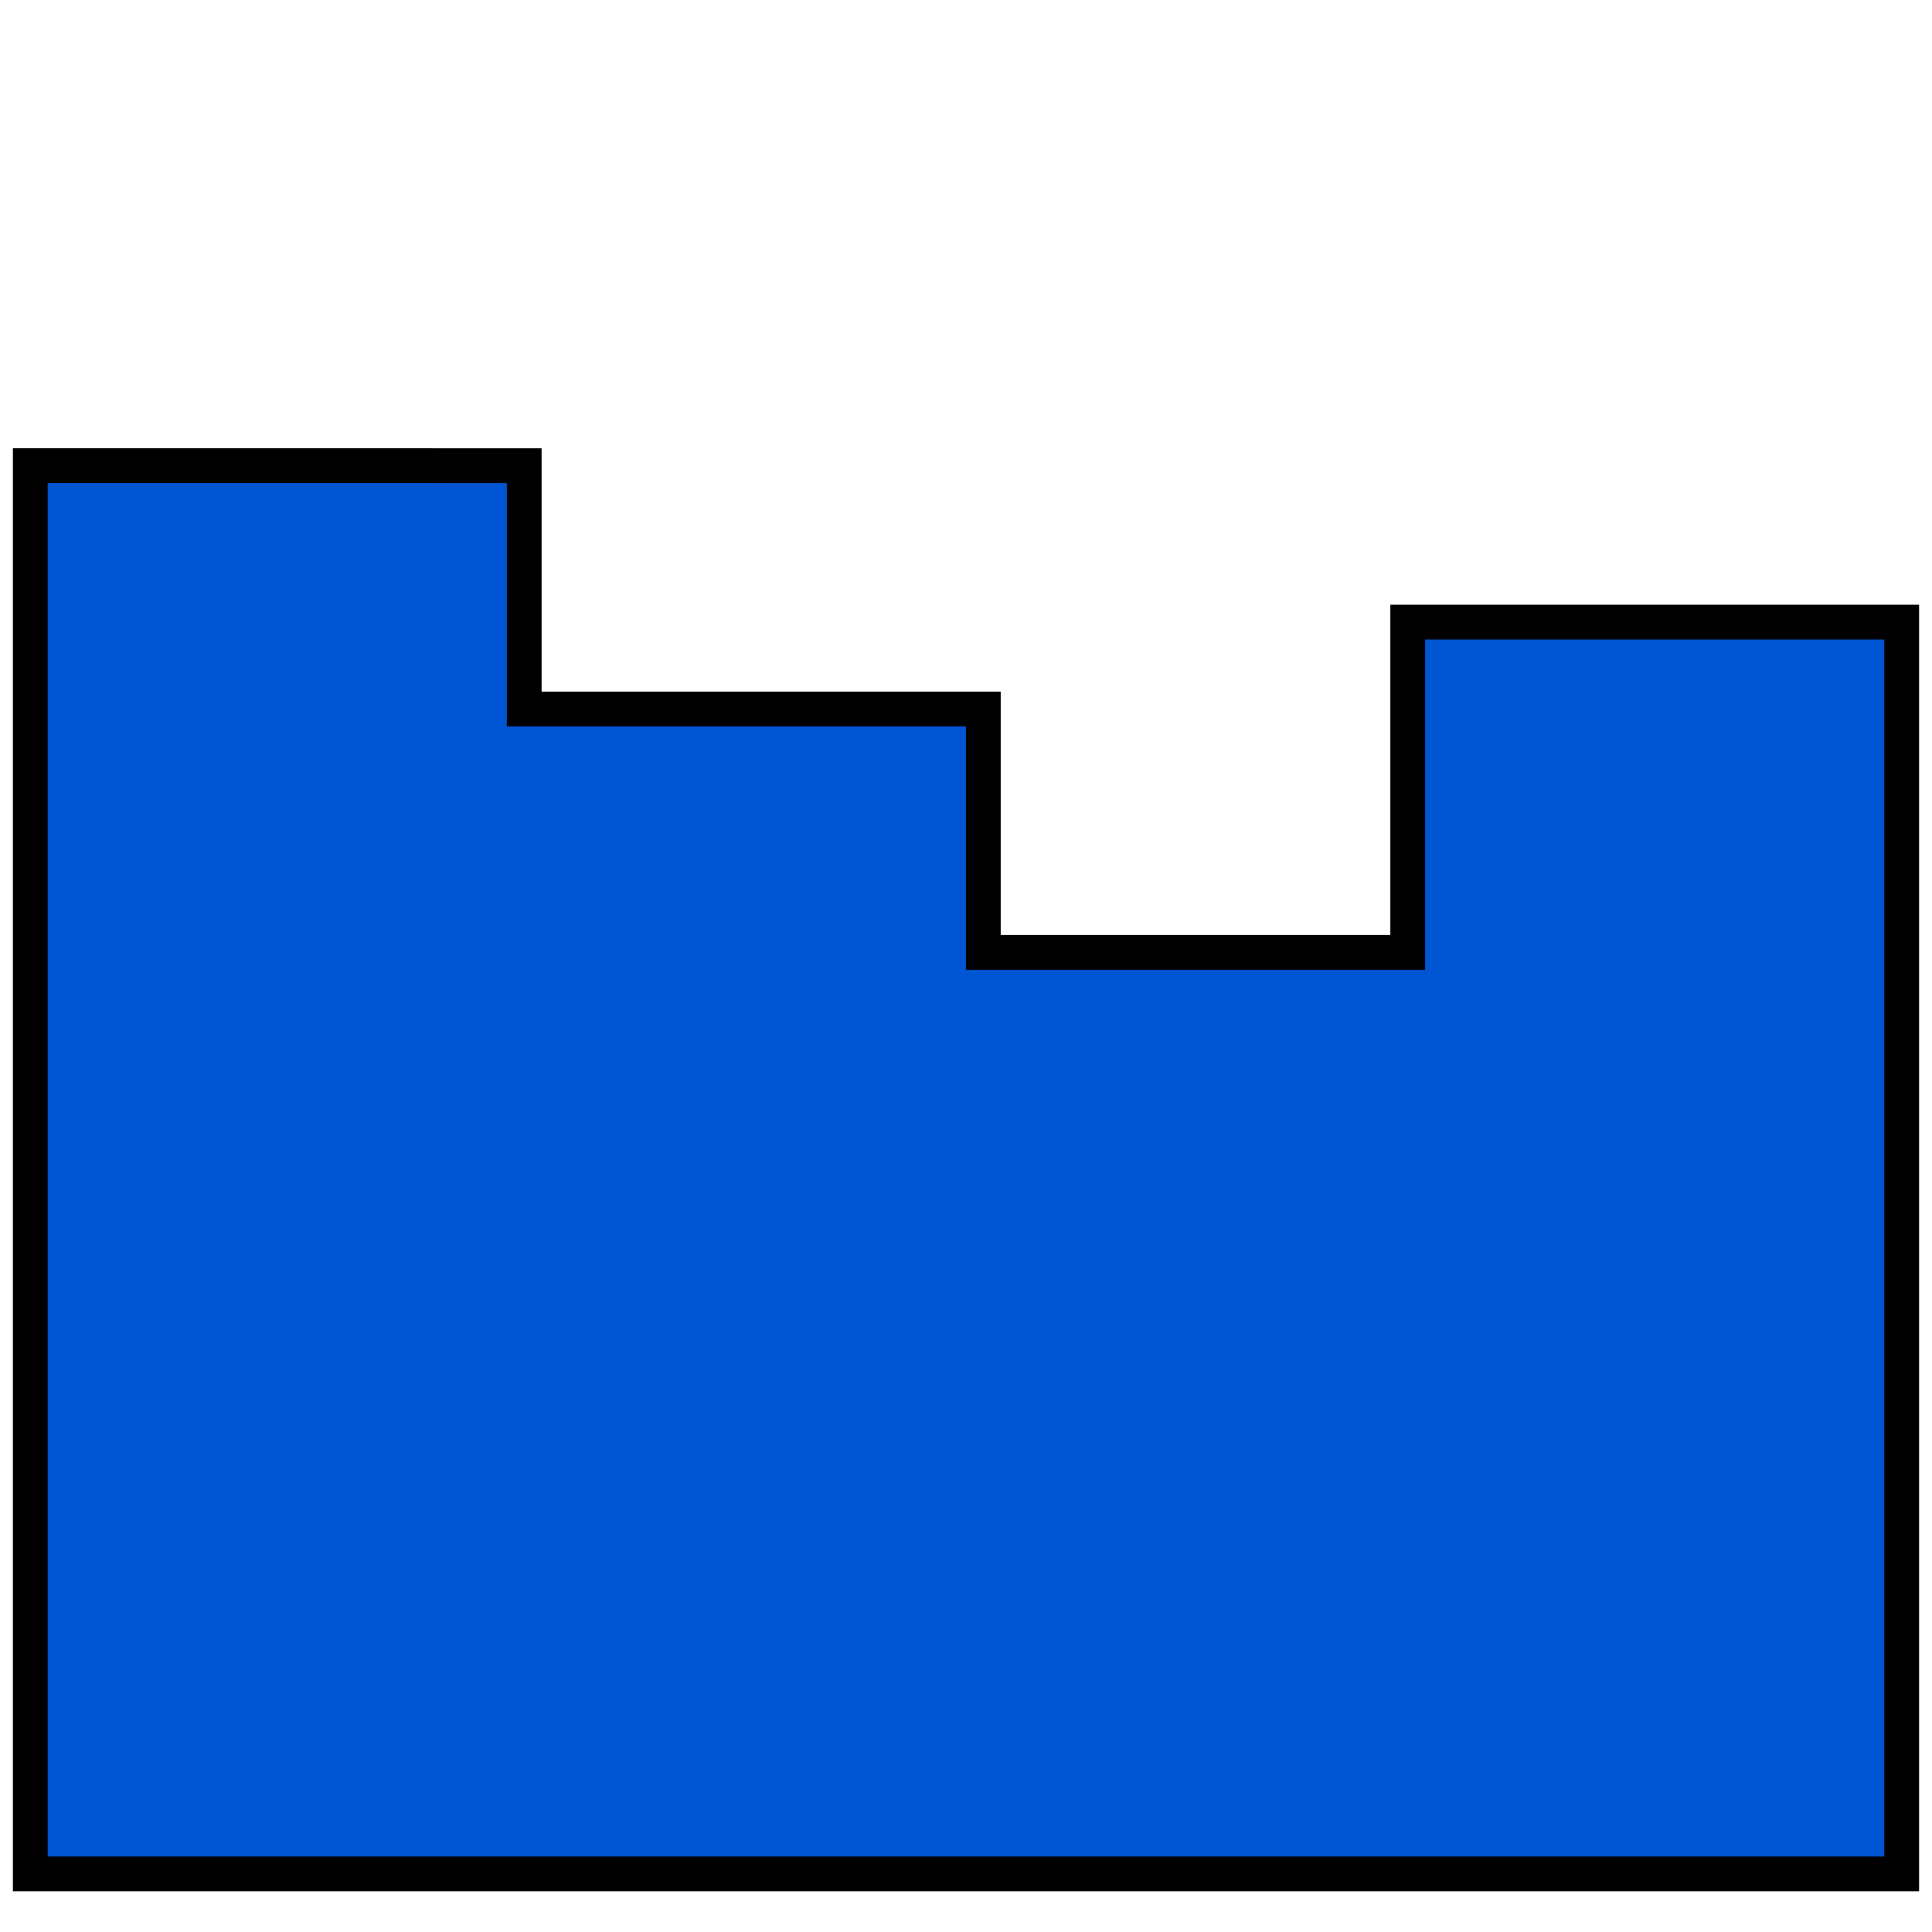
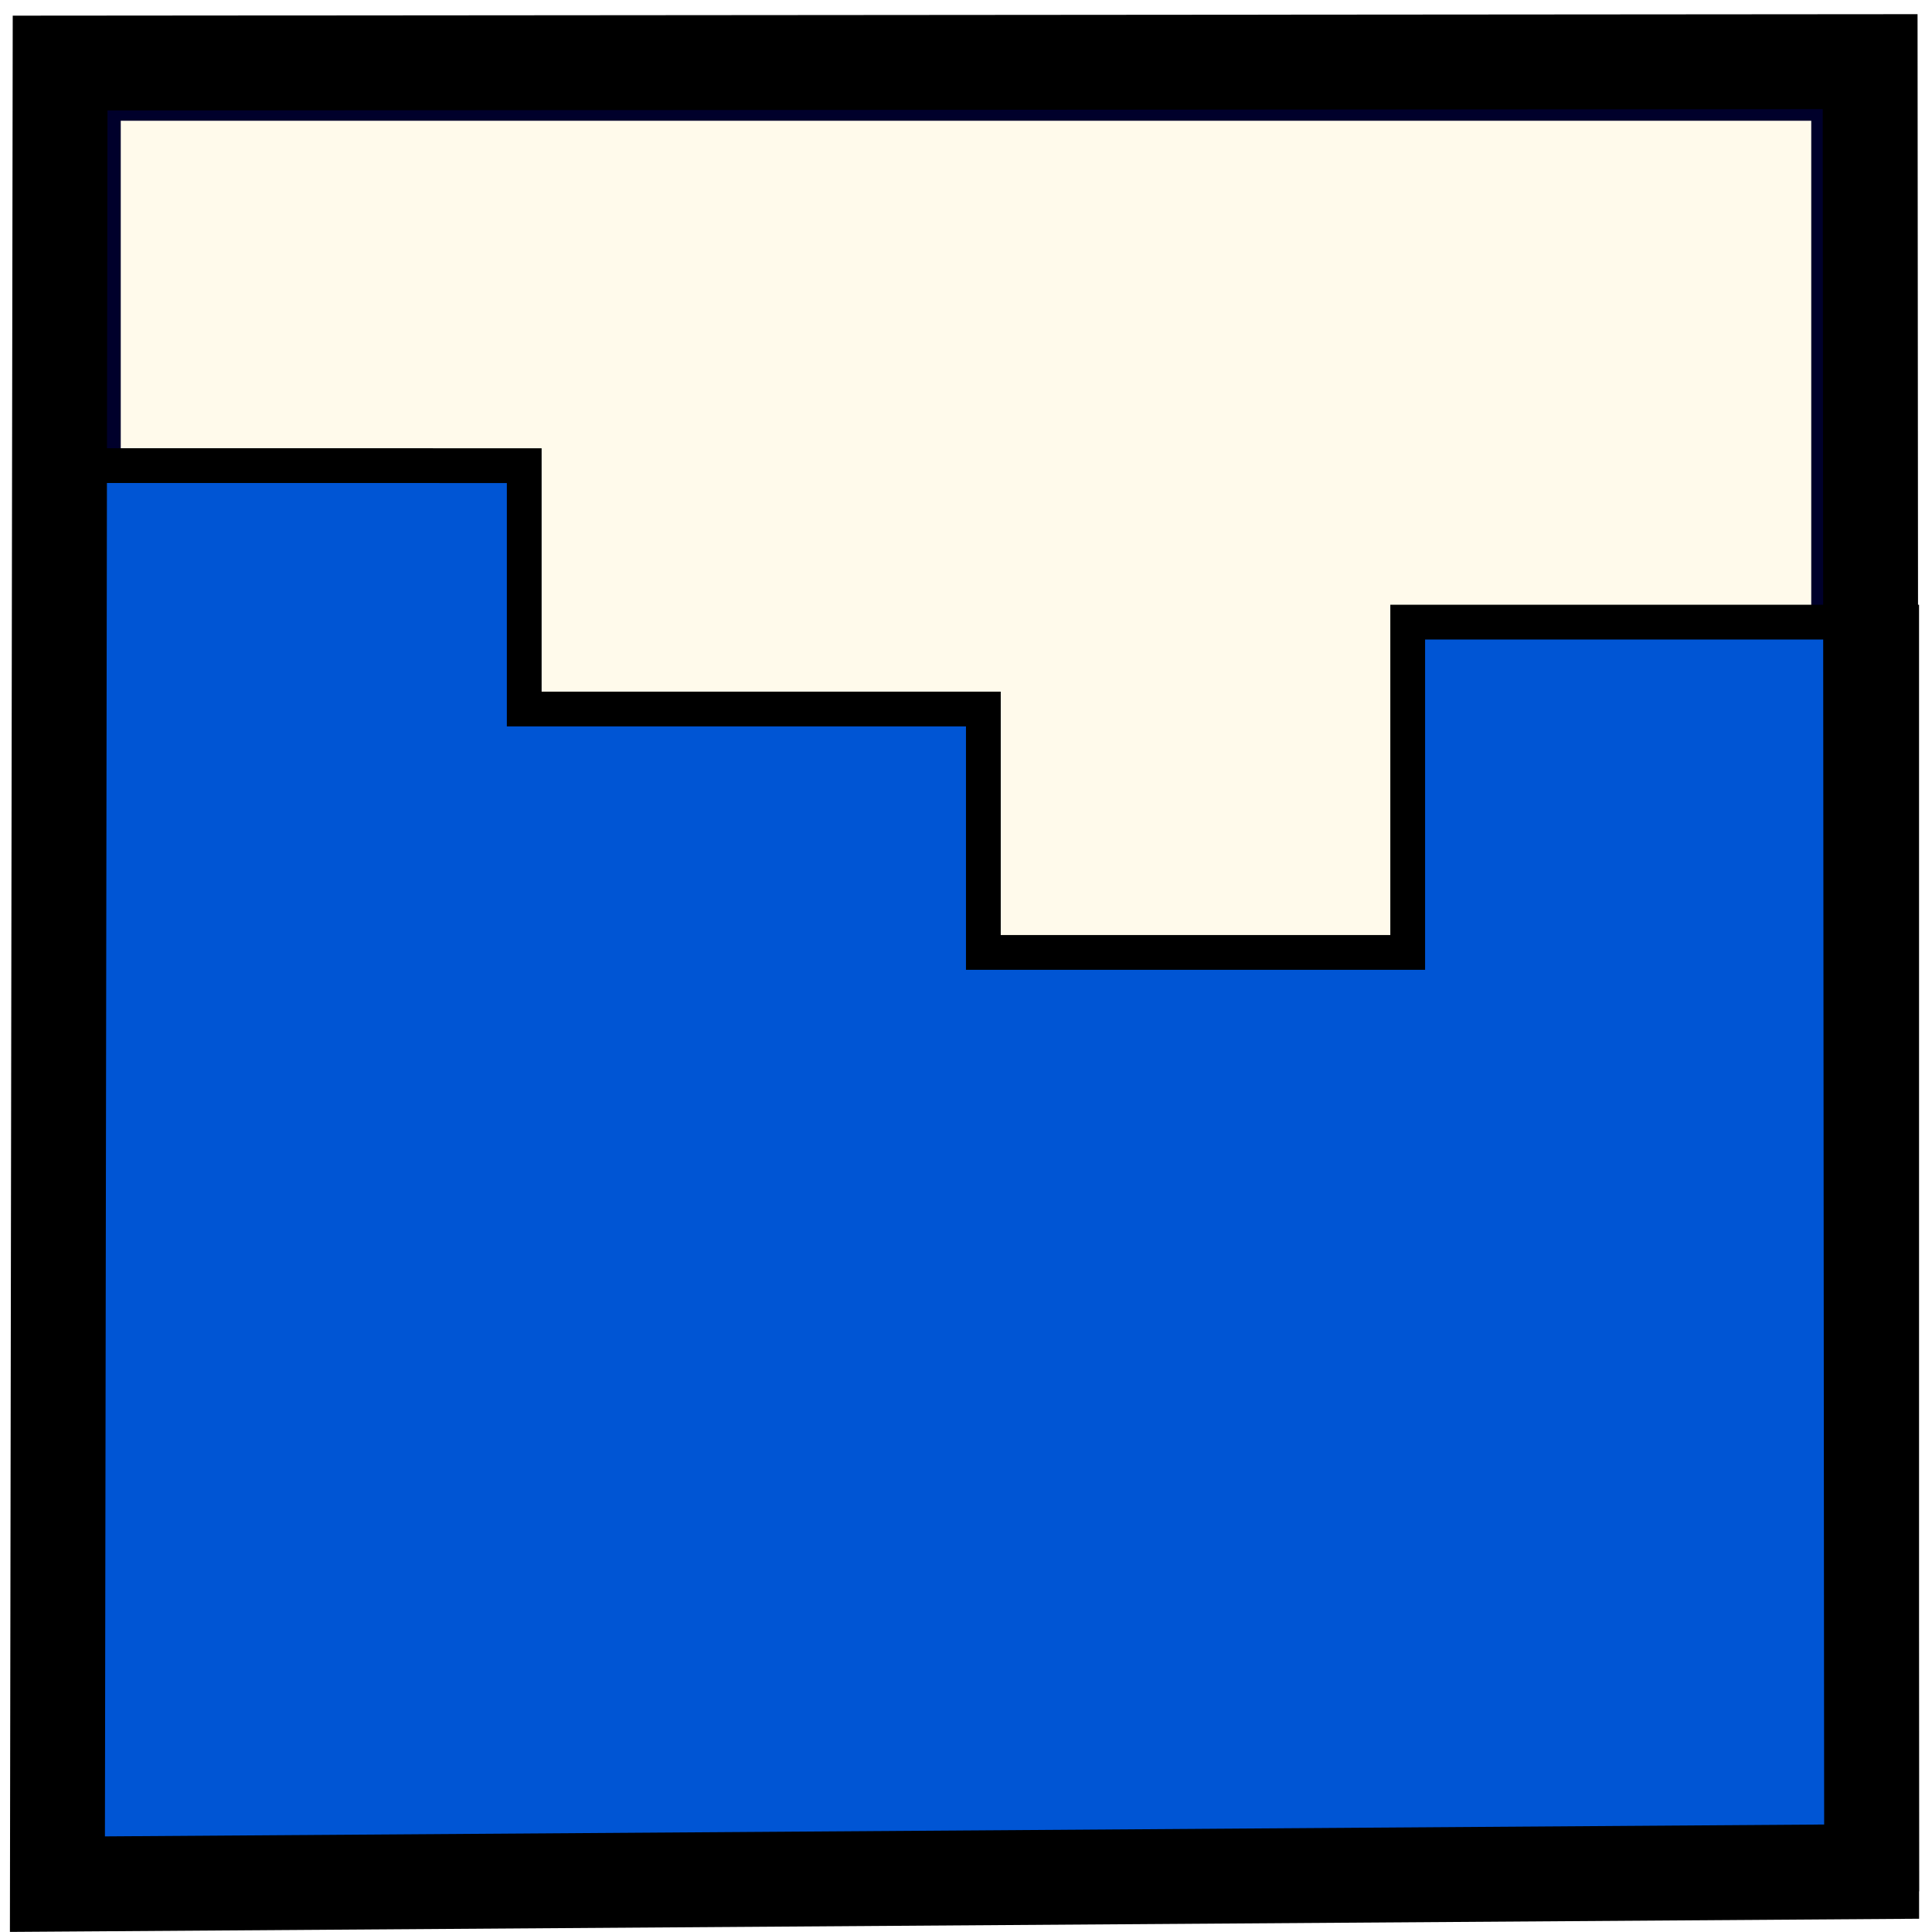
<svg xmlns="http://www.w3.org/2000/svg" id="SVGRoot" width="64px" height="64px" version="1.1" viewBox="0 0 64 64">
-   <rect x="4" y="4" width="56" height="56" display="none" fill="#fffaeb" stroke="#00002b" stroke-linecap="round" stroke-width="2" style="paint-order:stroke fill markers" />
-   <g>
-     <path d="m1.58 16v45.5h60.839v-40.316h-15.211v10.943h-15.209v-8.063h-15.209v-8.063z" fill="#0055d4" stroke="#000" stroke-linecap="round" stroke-width="2.304" style="paint-order:stroke fill markers" />
+   <rect x="4" y="4" width="56" height="56" fill="#fffaeb" stroke="#00002b" stroke-linecap="round" stroke-width="2" style="paint-order:stroke fill markers" />
+   <g stroke="#000" stroke-linecap="round">
+     <path d="m1.58 16v45.5h60.839v-40.316h-15.211v10.943h-15.209v-8.063h-15.209v-8.063z" fill="#0055d4" stroke-width="2.304" style="paint-order:stroke fill markers" />
+     <path d="m61.951 2.042 0.049 59.958-60.098 0.415 0.089-60.326z" fill="none" stroke-width="3.143" />
  </g>
  <g>
    <path d="m60.633 3.325 0.047 57.227-57.36 0.396 0.085-57.577z" display="none" fill="none" stroke="#2ca05a" stroke-linecap="round" stroke-linejoin="round" stroke-width="6" />
  </g>
</svg>
